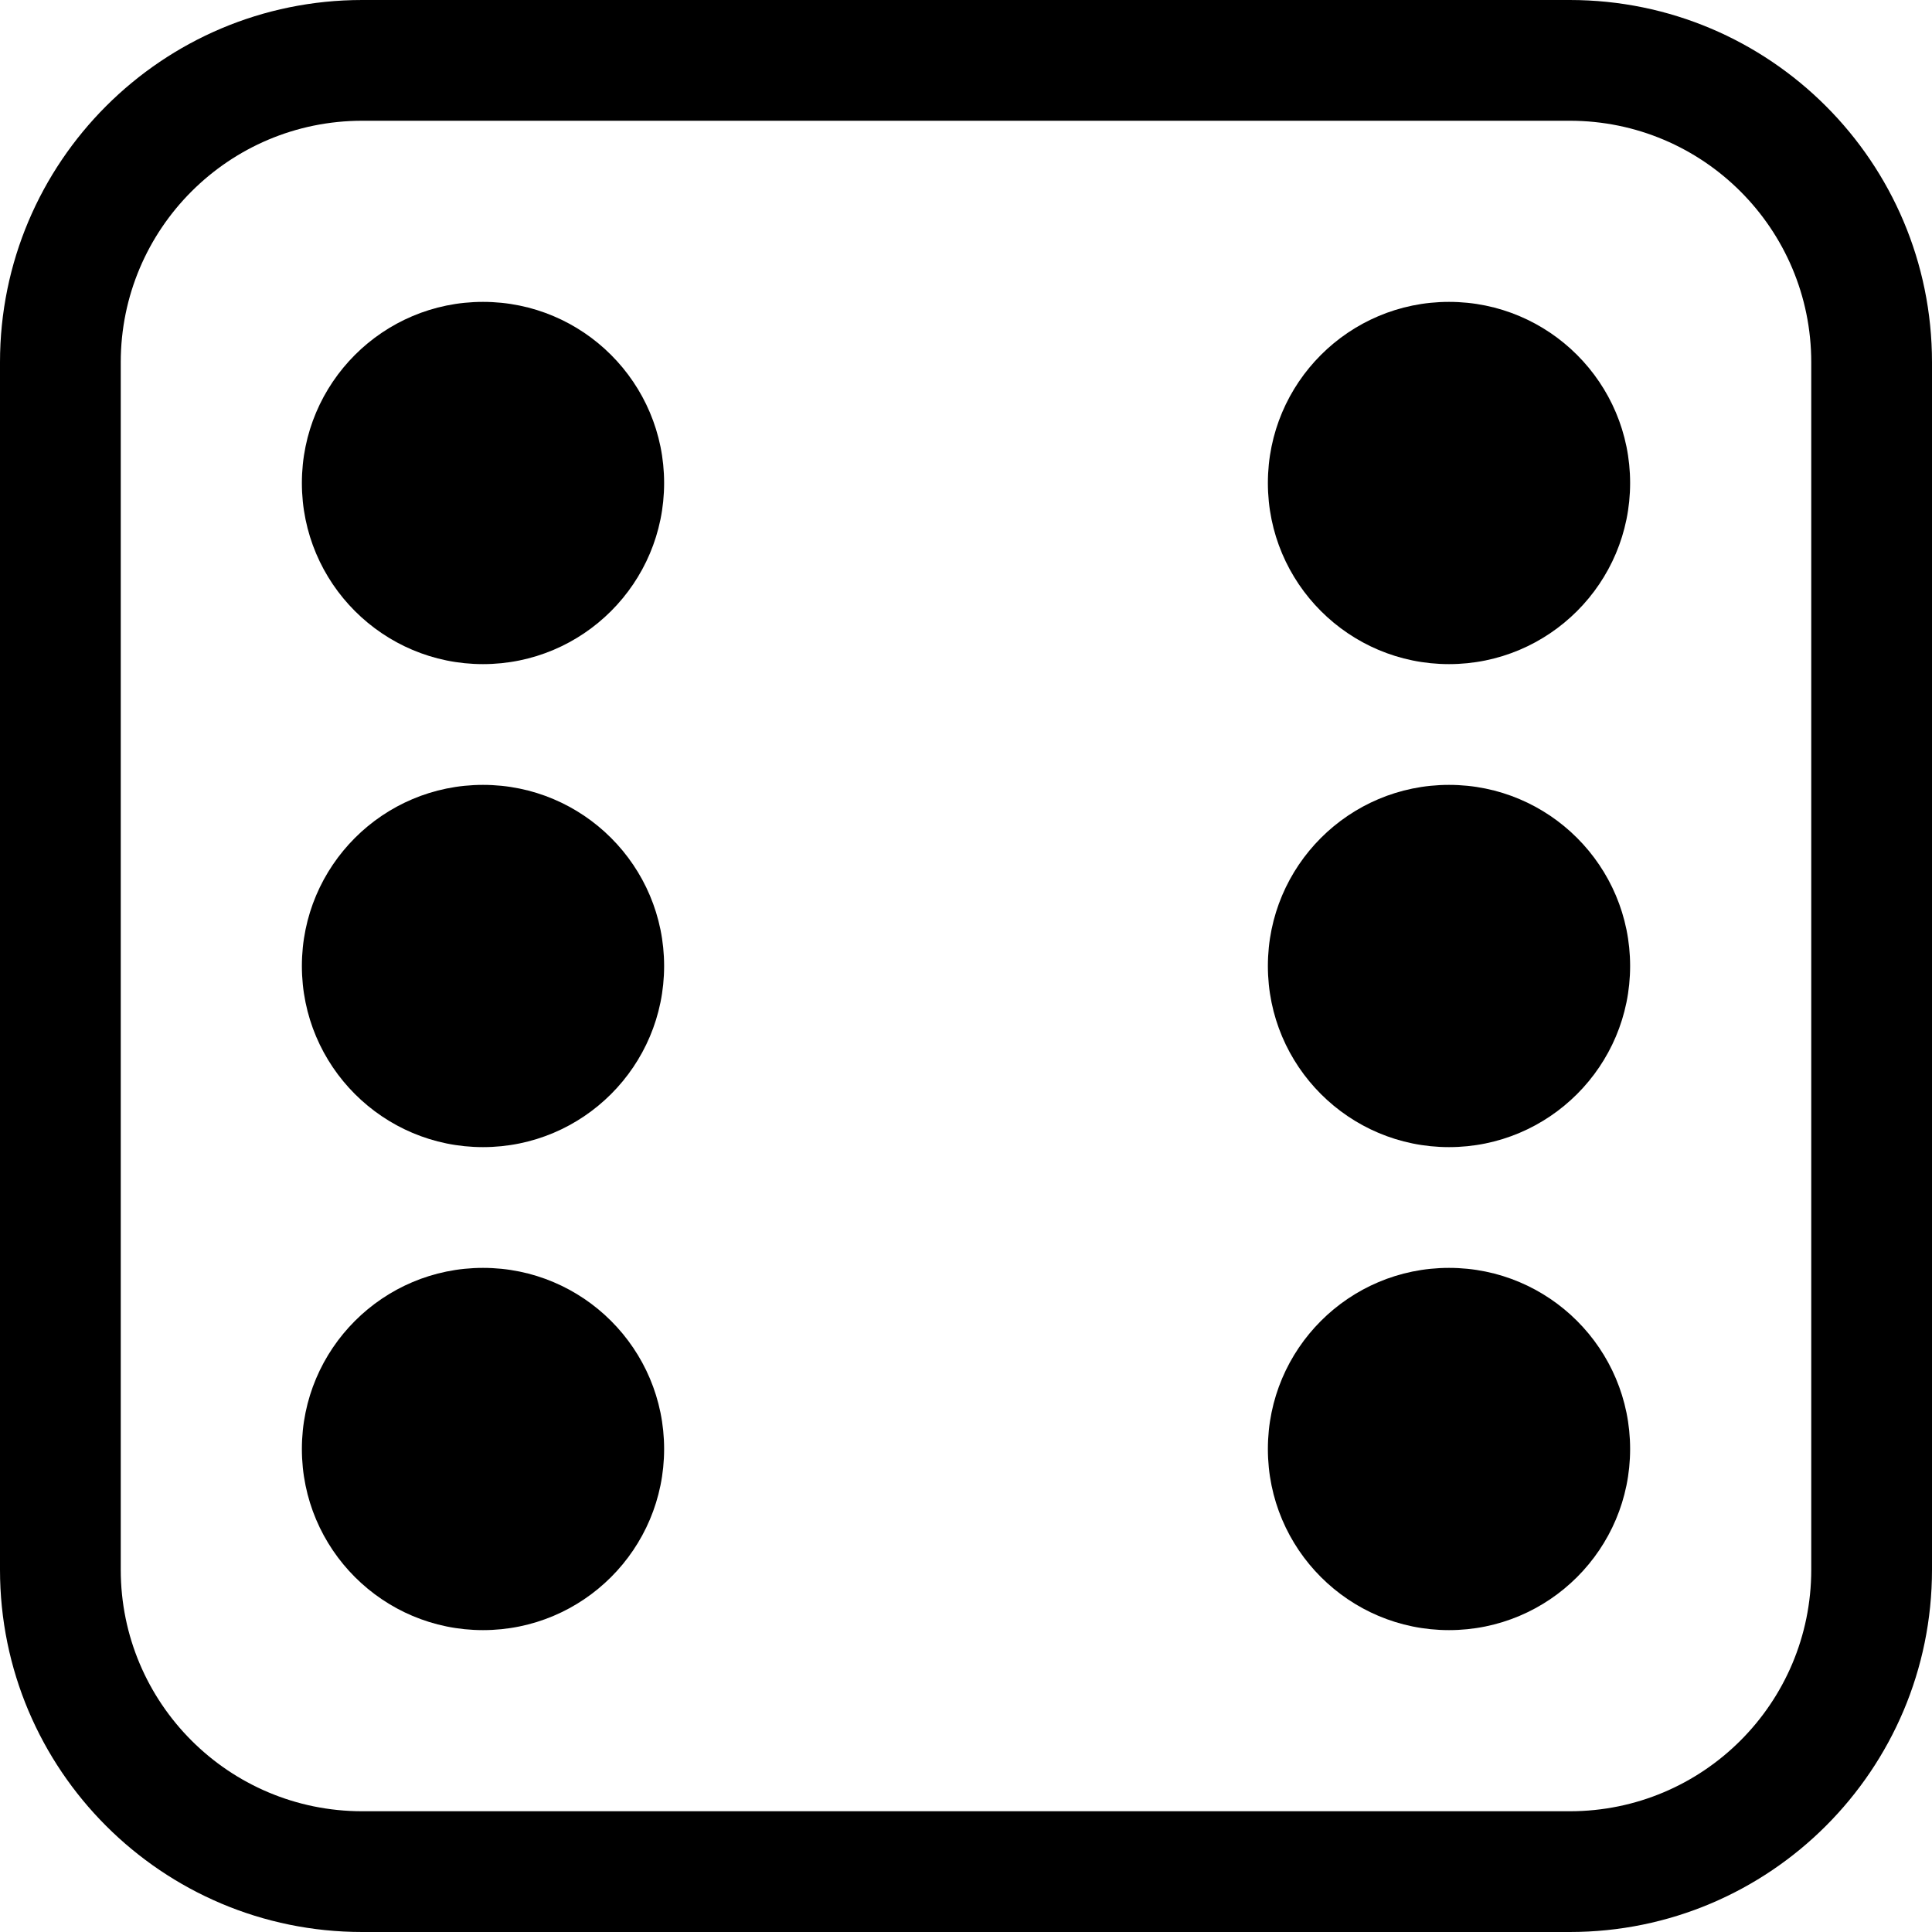
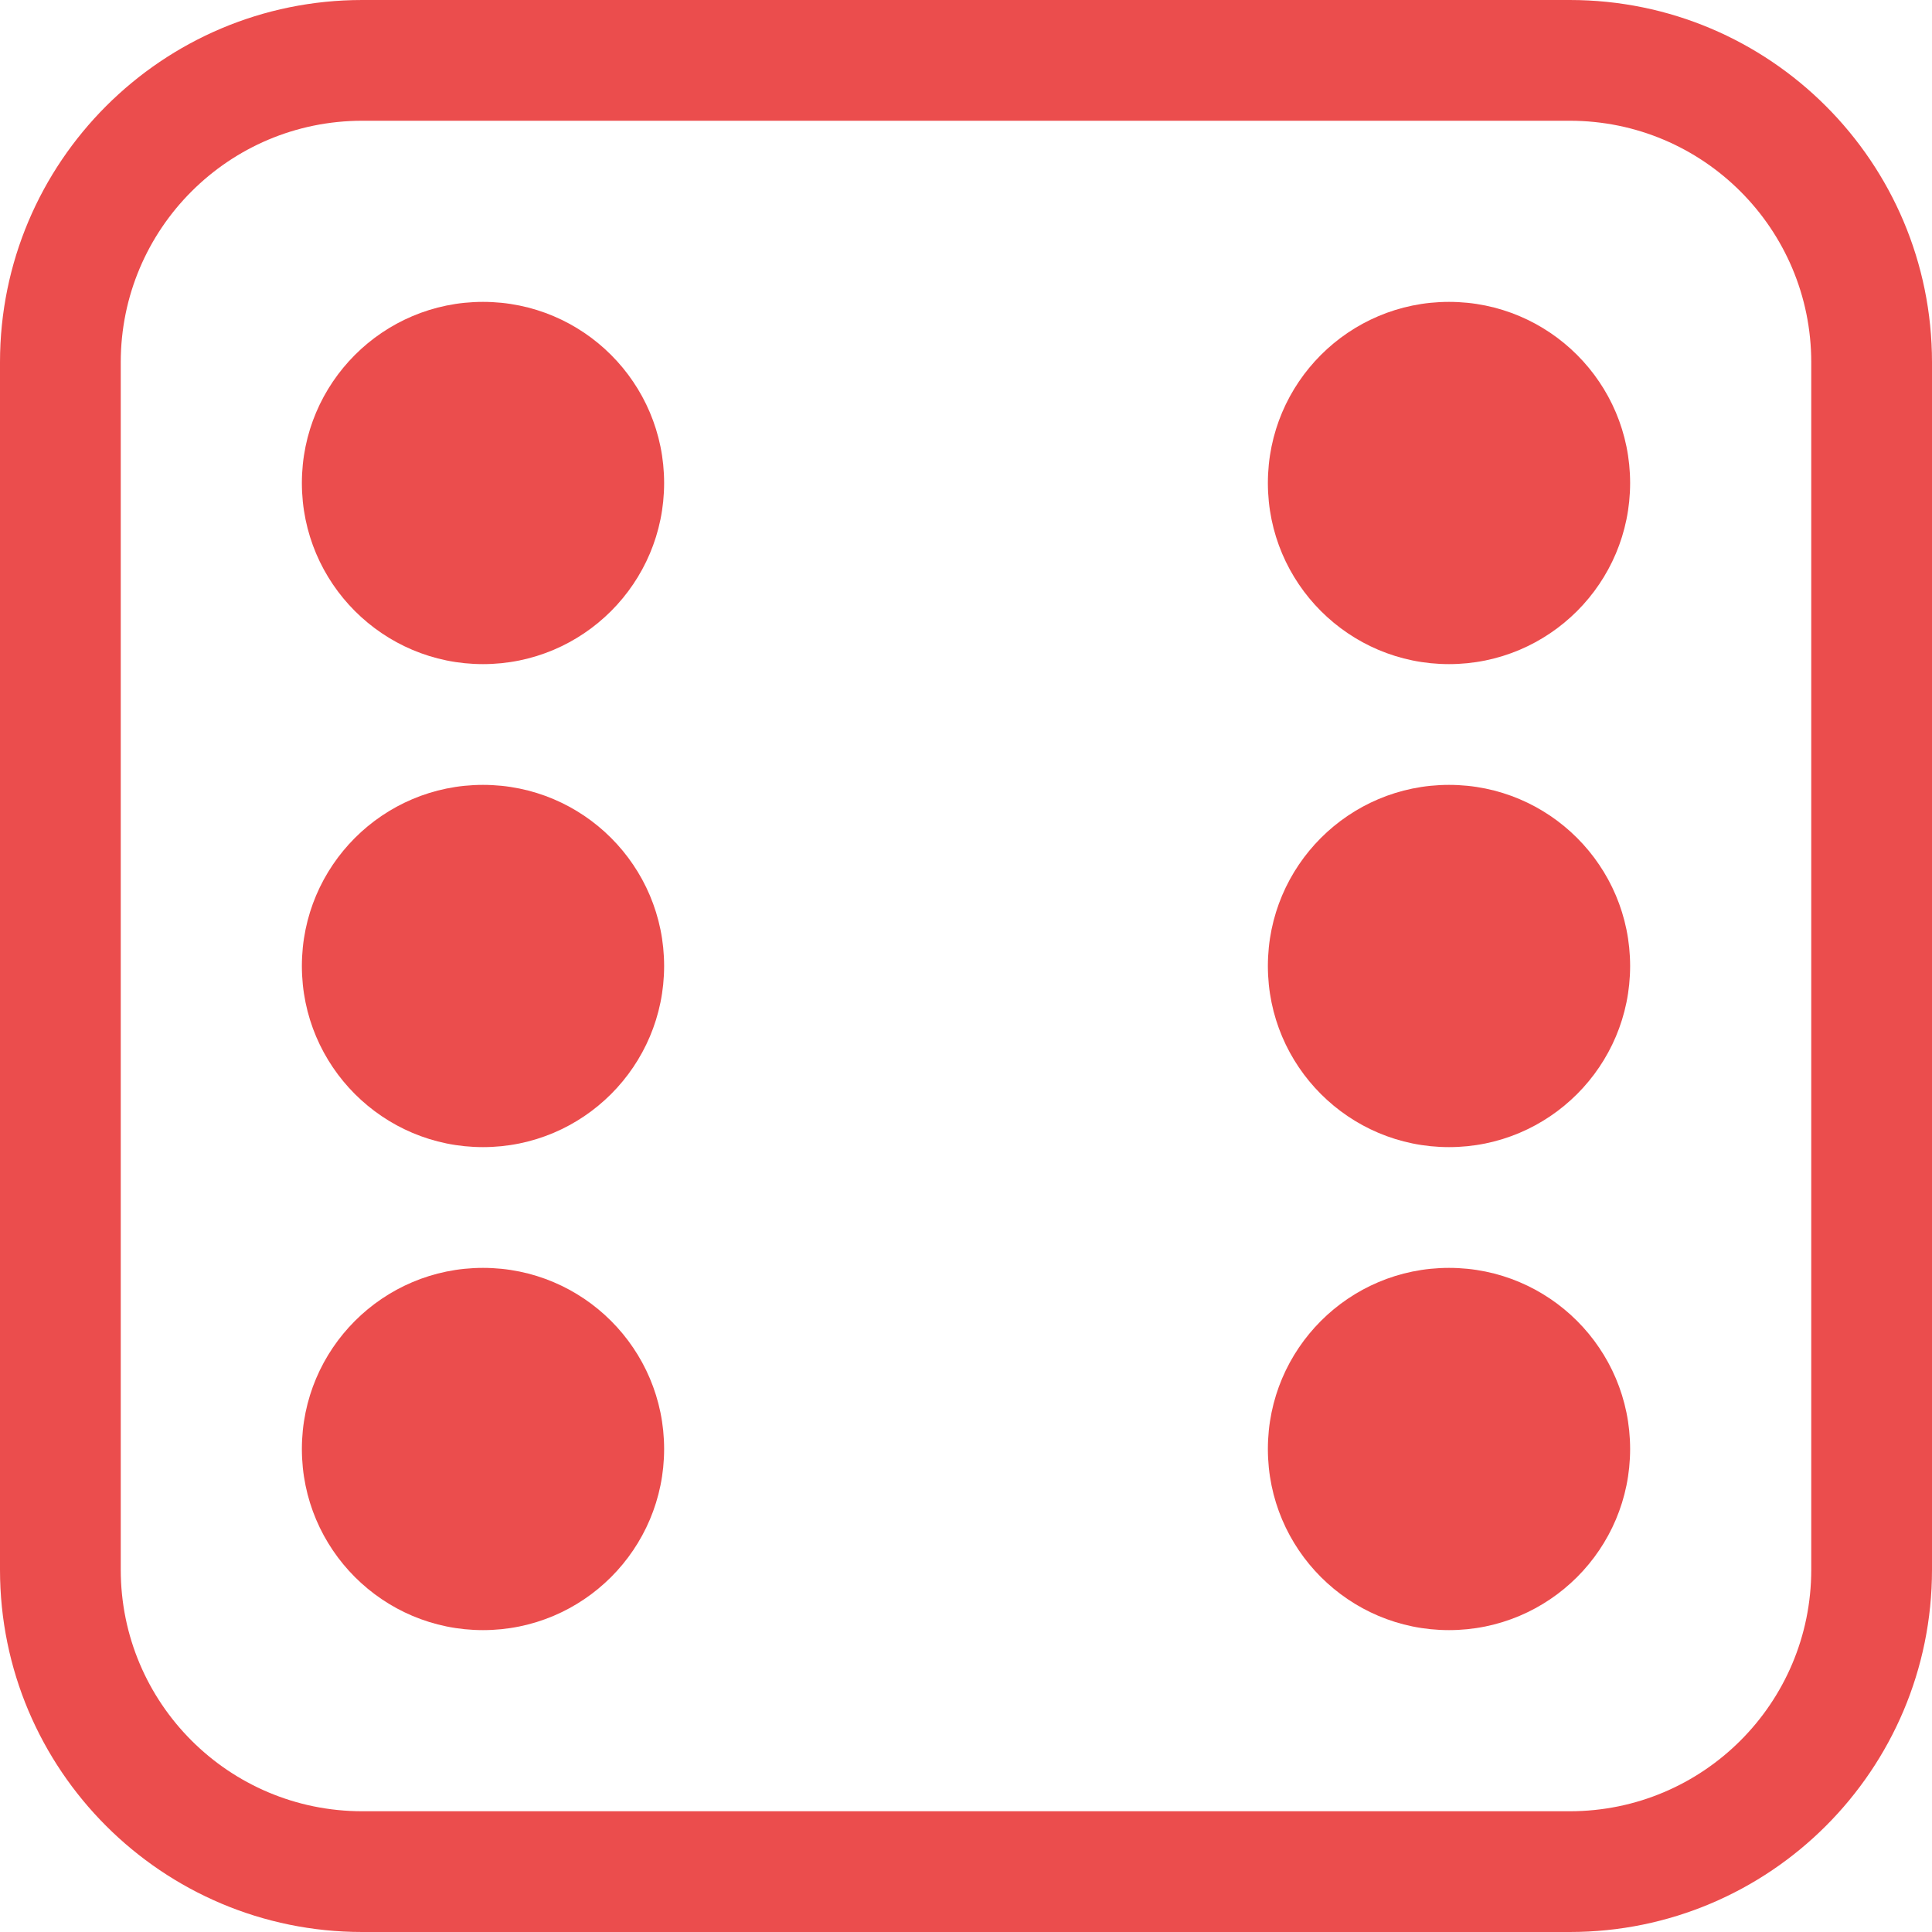
- <svg xmlns="http://www.w3.org/2000/svg" width="16" height="16" fill="currentColor" class="bi bi-dice-6" viewBox="0 0 16 16">
+ <svg xmlns="http://www.w3.org/2000/svg" width="16" height="16" fill="#EB4D4D" class="bi bi-dice-6" viewBox="0 0 16 16">
  <path d="M13 1a2 2 0 0 1 2 2v10a2 2 0 0 1-2 2H3a2 2 0 0 1-2-2V3a2 2 0 0 1 2-2h10zM3 0a3 3 0 0 0-3 3v10a3 3 0 0 0 3 3h10a3 3 0 0 0 3-3V3a3 3 0 0 0-3-3H3z" />
  <path d="M5.5 4a1.5 1.5 0 1 1-3 0 1.5 1.5 0 0 1 3 0zm8 0a1.5 1.5 0 1 1-3 0 1.5 1.5 0 0 1 3 0zm0 8a1.5 1.5 0 1 1-3 0 1.5 1.5 0 0 1 3 0zm0-4a1.5 1.5 0 1 1-3 0 1.5 1.5 0 0 1 3 0zm-8 4a1.5 1.5 0 1 1-3 0 1.5 1.5 0 0 1 3 0zm0-4a1.5 1.5 0 1 1-3 0 1.5 1.5 0 0 1 3 0z" />
</svg>
